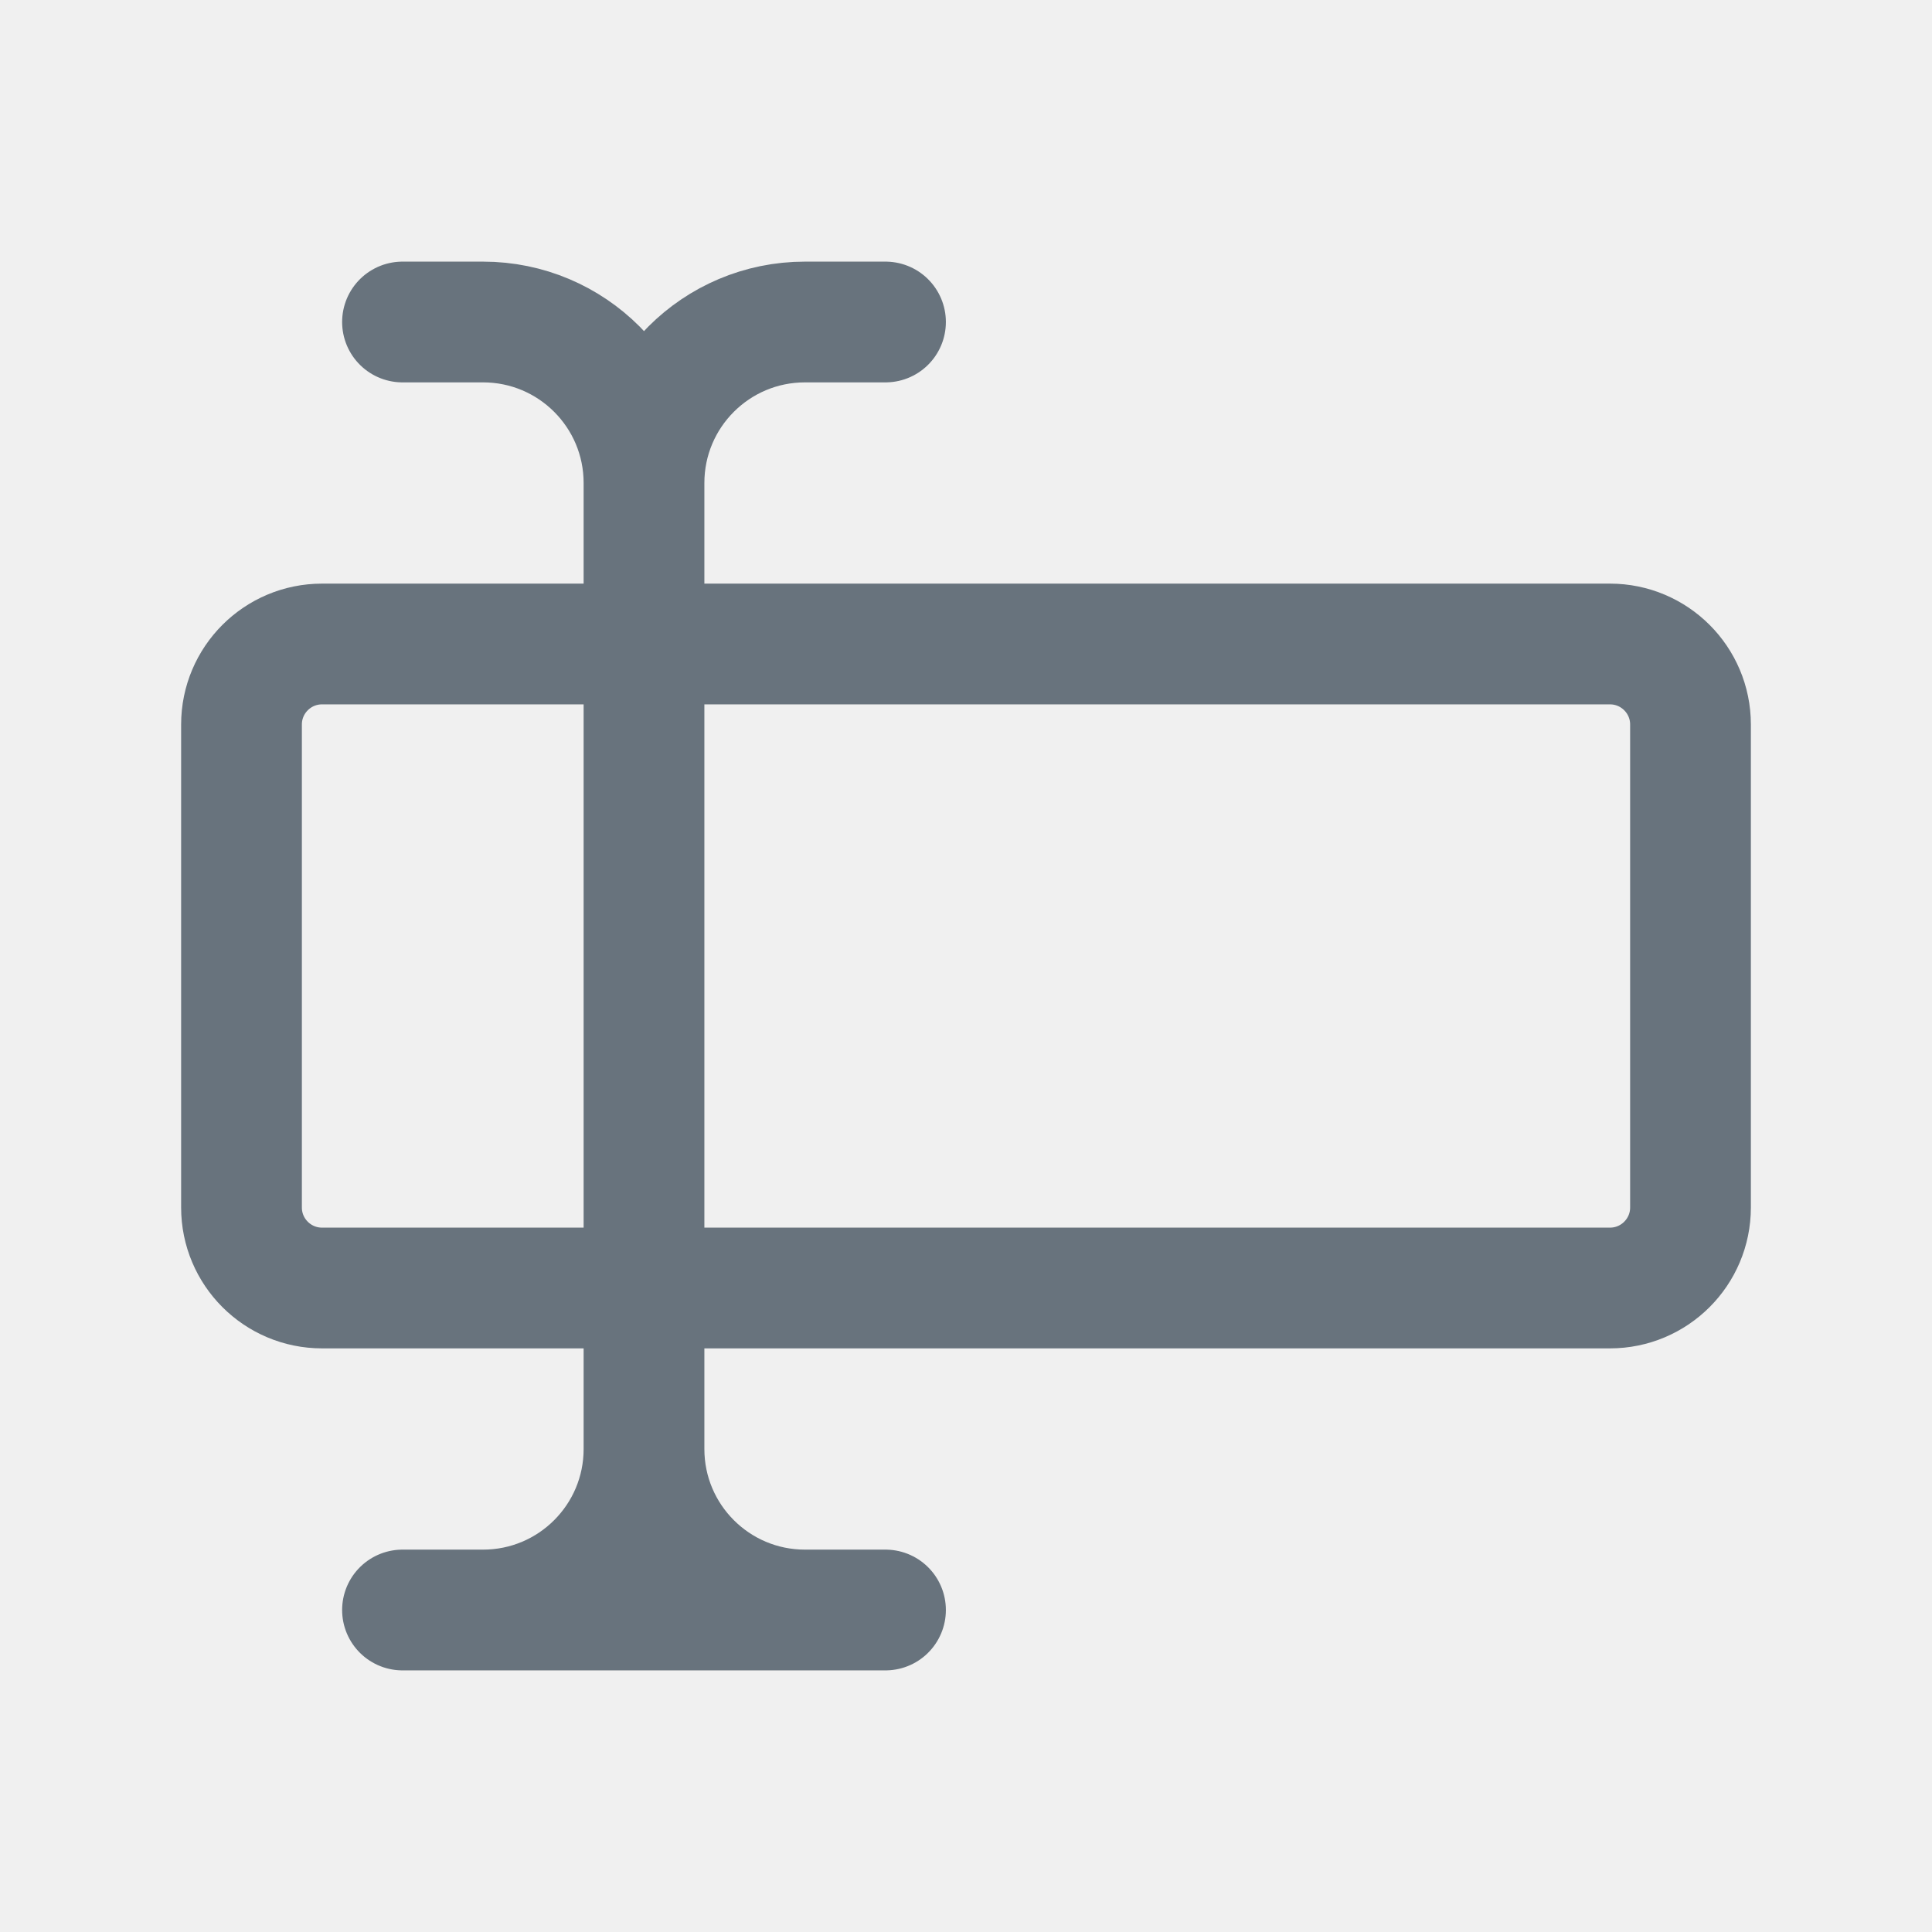
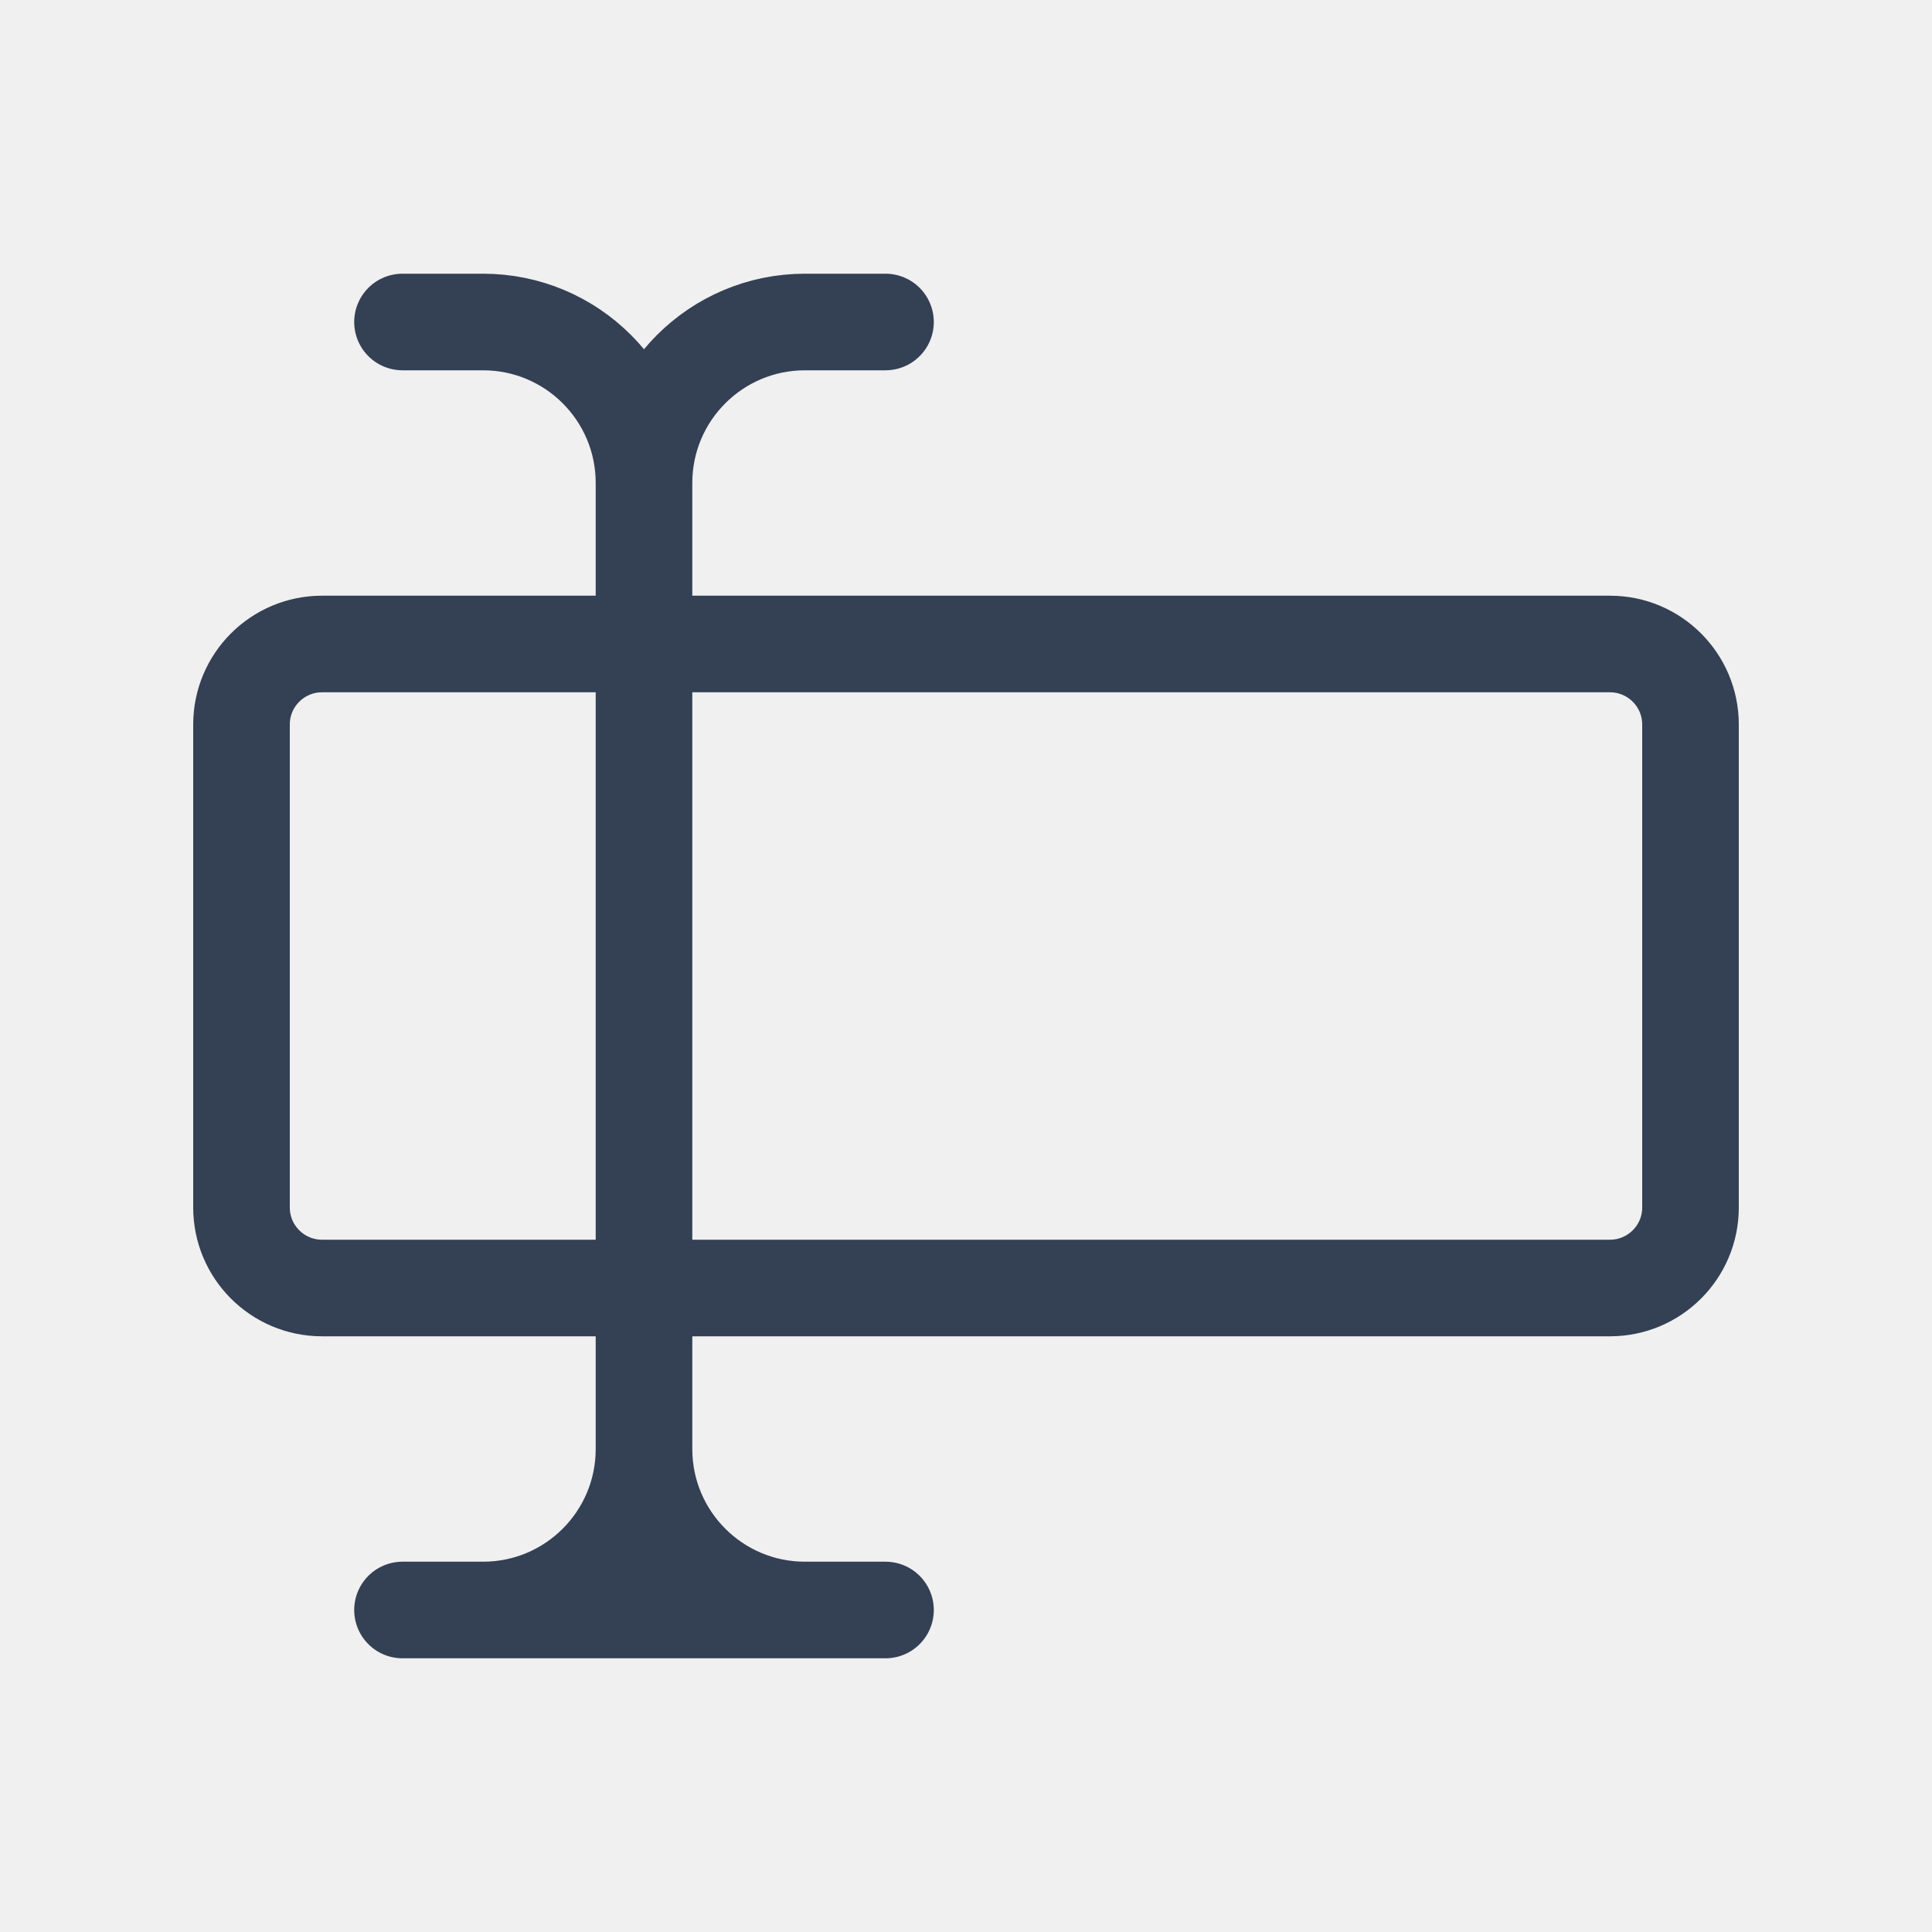
<svg xmlns="http://www.w3.org/2000/svg" width="24" height="24" viewBox="0 0 24 24" fill="none">
-   <g clip-path="url(#clip0_861:2155)">
-     <path d="M5 4H6C7.105 4 8 4.895 8 6C8 4.895 8.895 4 10 4H11M20 16H4C3.448 16 3 15.552 3 15V9C3 8.448 3.448 8 4 8H20C20.552 8 21 8.448 21 9V15C21 15.552 20.552 16 20 16ZM11 20H10C8.895 20 8 19.105 8 18C8 19.105 7.105 20 6 20H5H11ZM8 6V18V6Z" stroke="#68737D" stroke-width="1.5" stroke-linecap="round" stroke-linejoin="round" />
+   <g clip-path="url(#clip0_149_562)">
+     <path d="M5 4H6C7.105 4 8 4.895 8 6C8 4.895 8.895 4 10 4H11M20 16H4C3.448 16 3 15.552 3 15V9C3 8.448 3.448 8 4 8H20C20.552 8 21 8.448 21 9V15C21 15.552 20.552 16 20 16ZM11 20H10C8.895 20 8 19.105 8 18C8 19.105 7.105 20 6 20H5H11ZM8 6V18V6Z" stroke="#344054" stroke-width="1.2" stroke-linecap="round" stroke-linejoin="round" />
  </g>
  <defs>
-     <clipPath id="clip0_861:2155">
+     <clipPath id="clip0_149_562">
      <rect width="24" height="24" fill="white" />
    </clipPath>
  </defs>
</svg>
